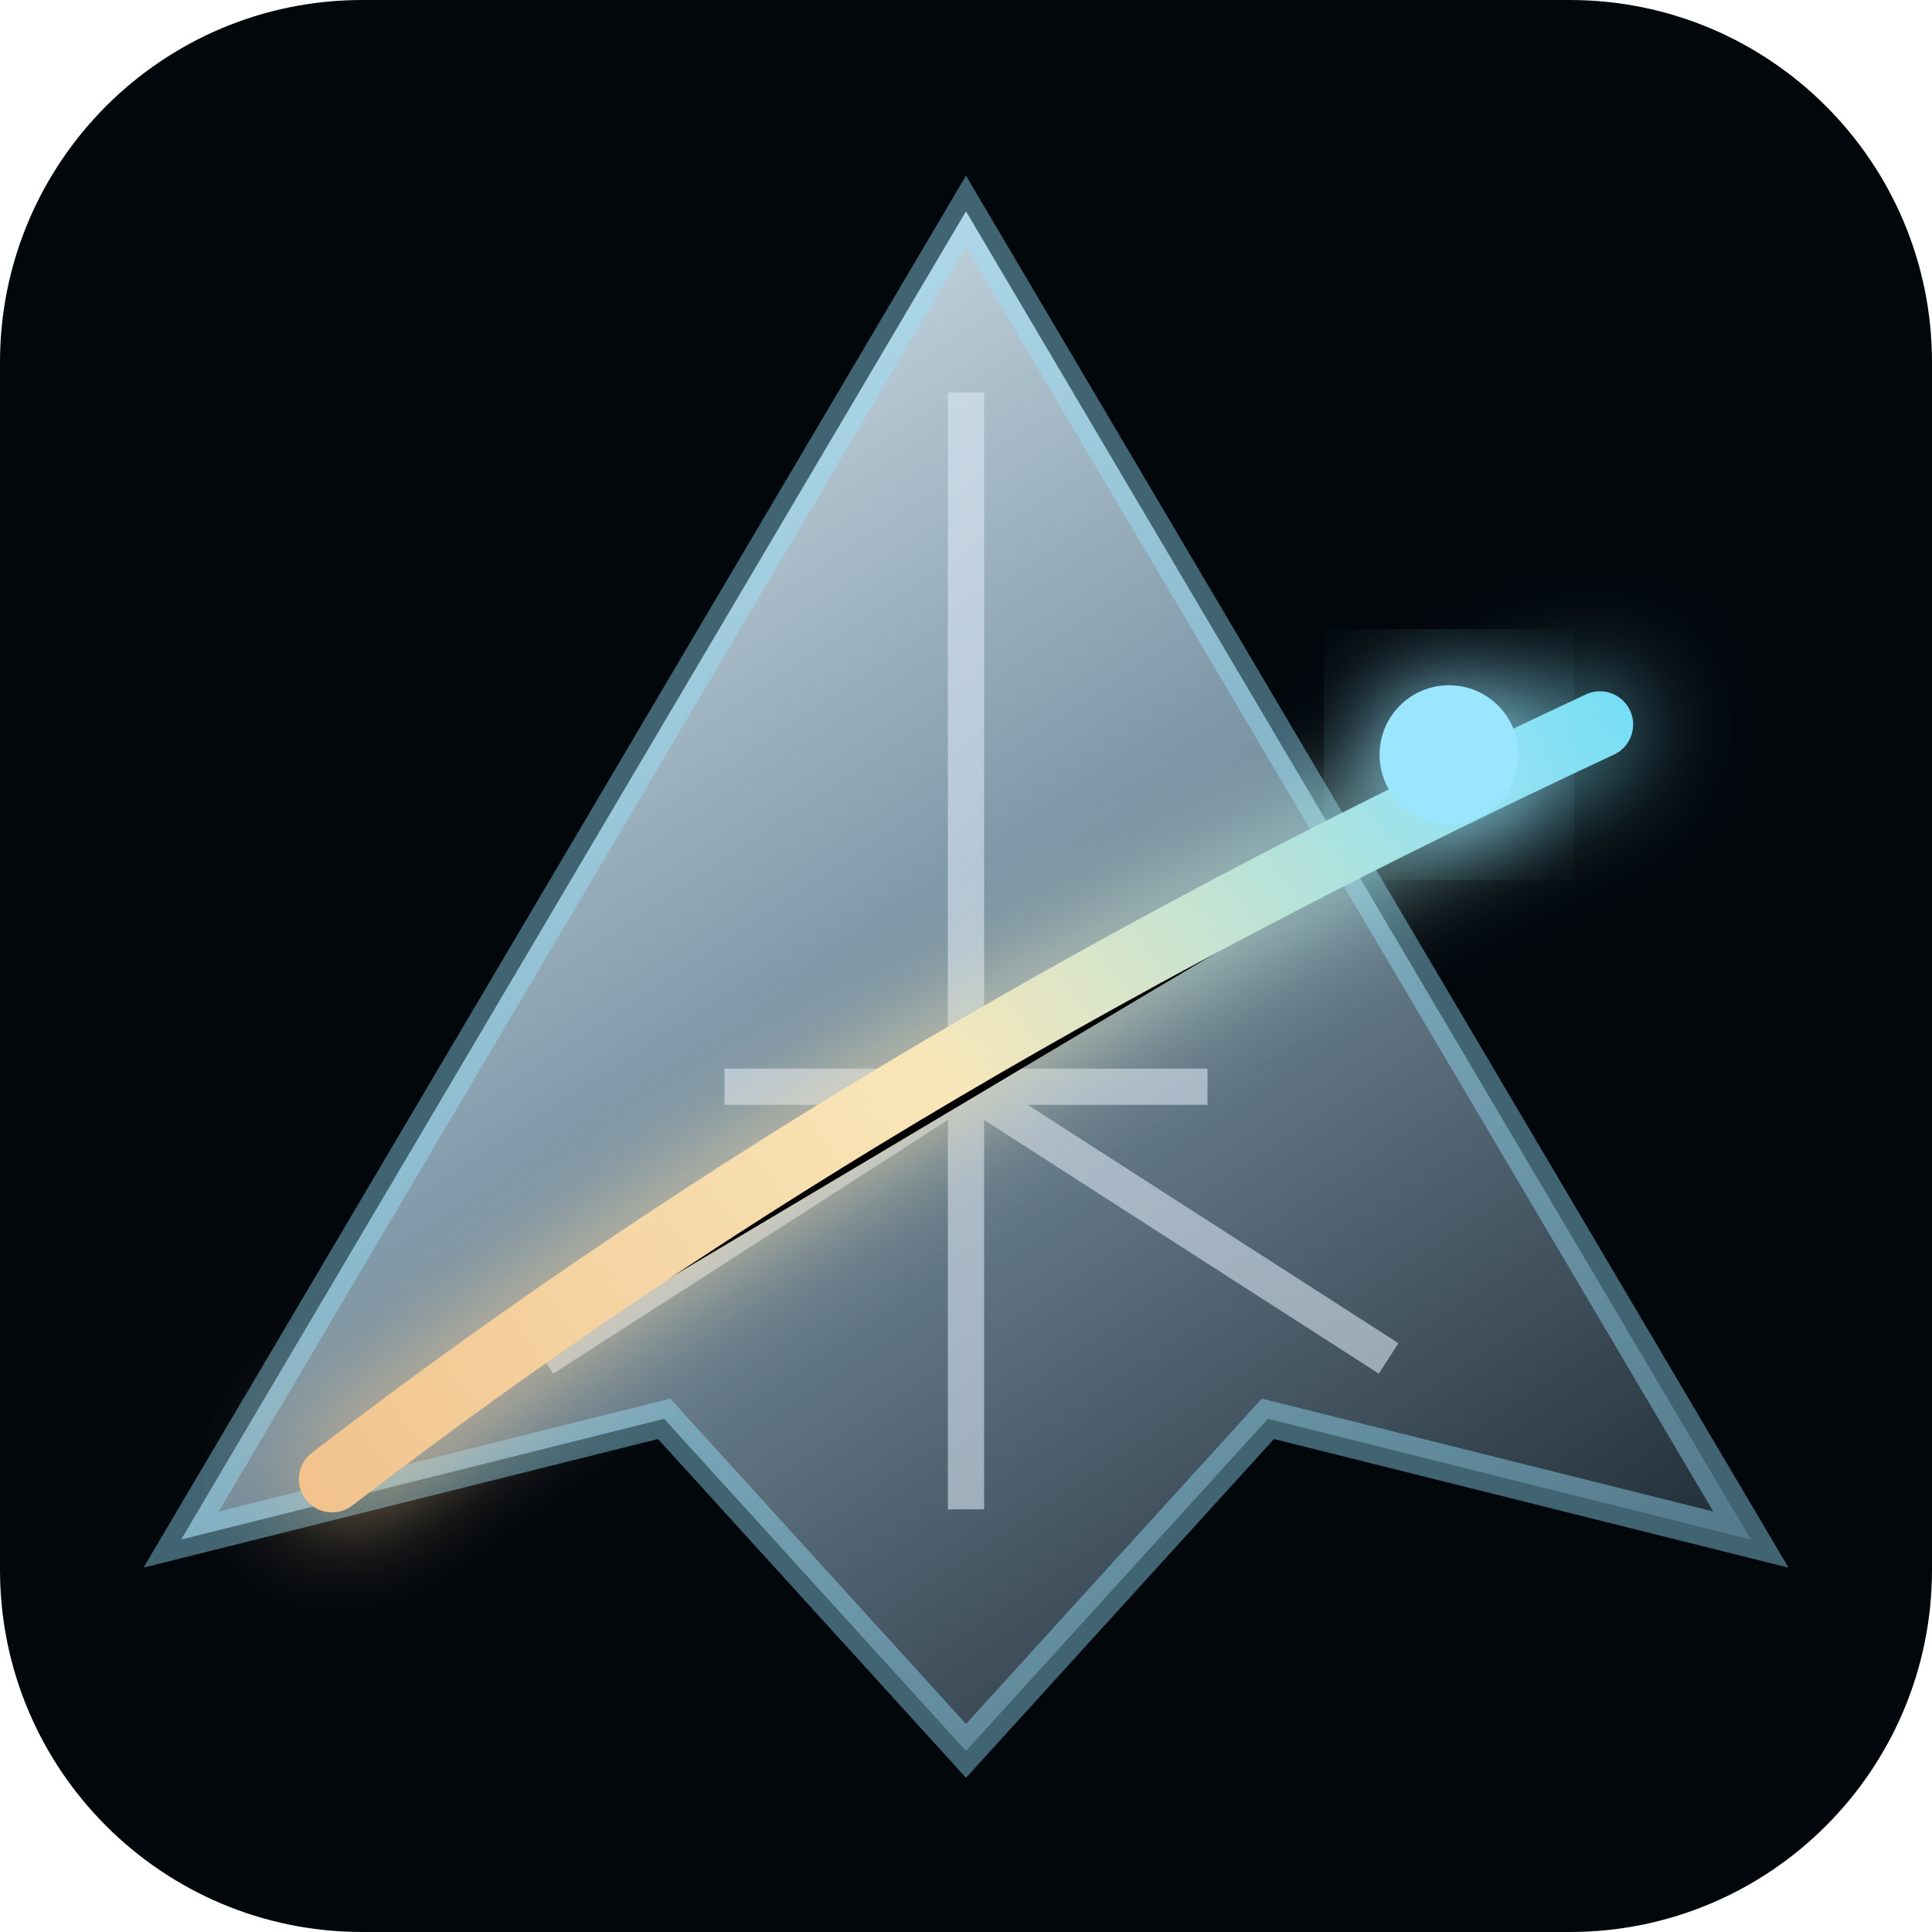
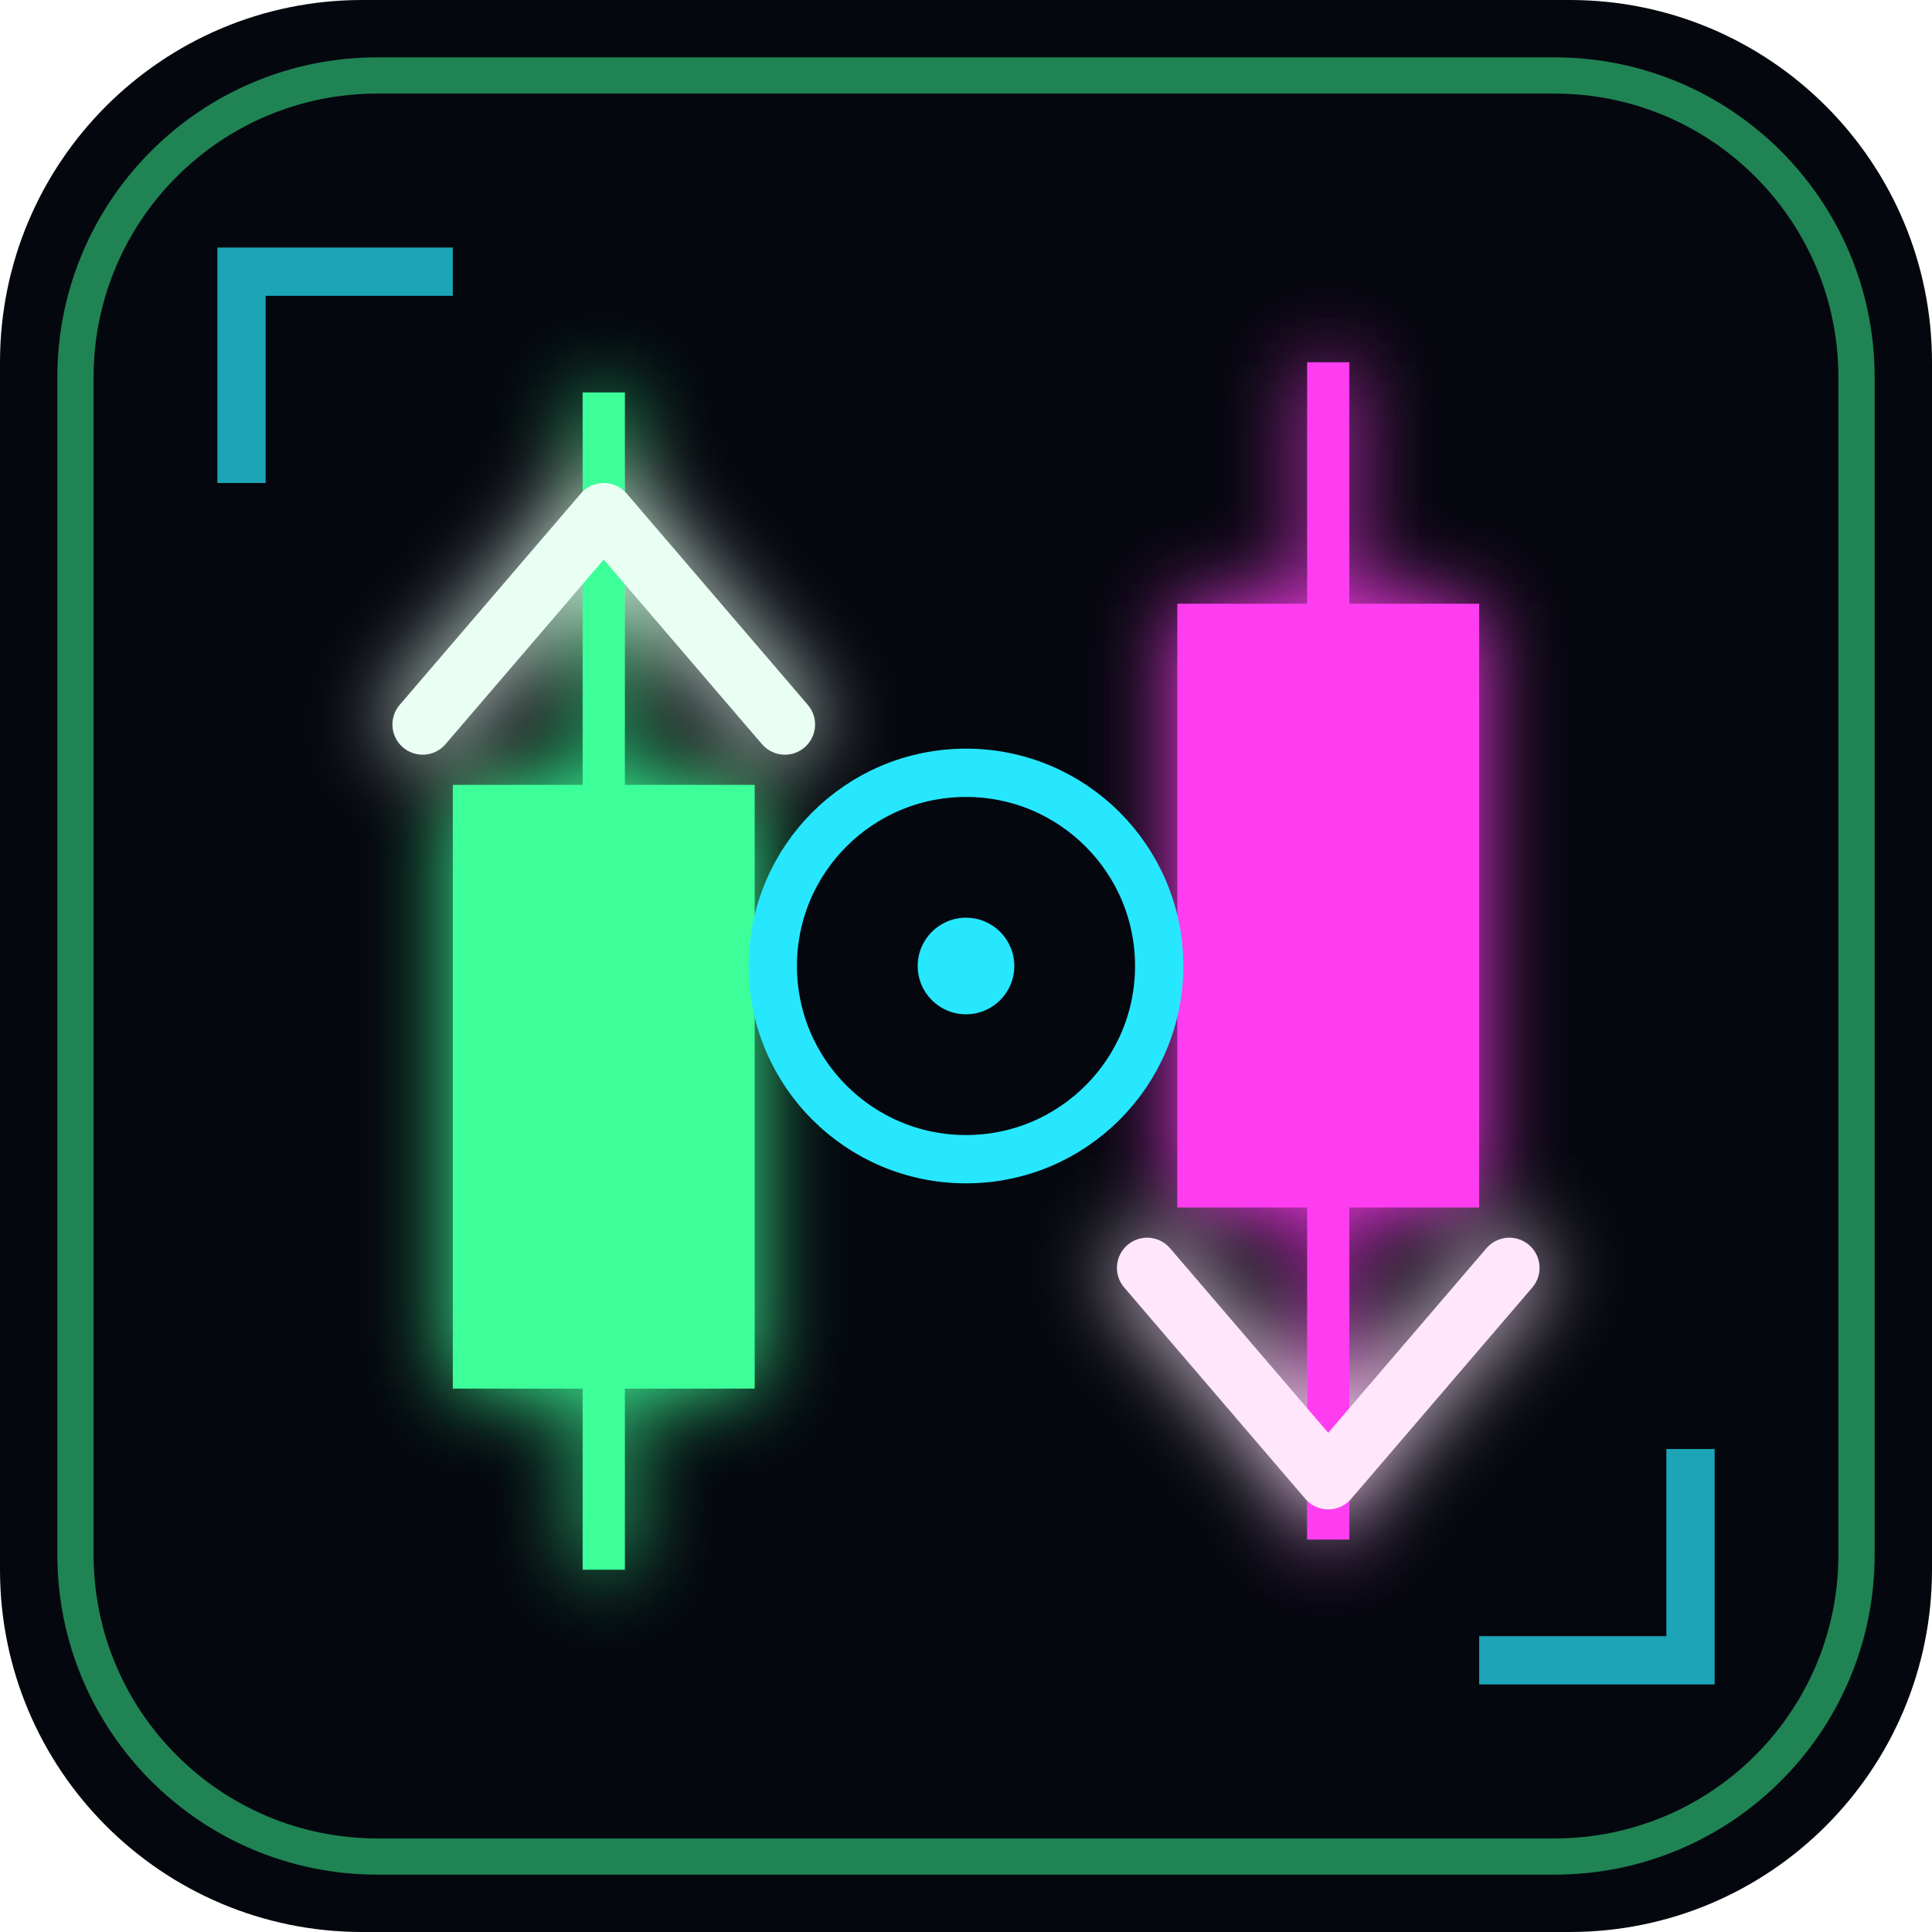
<svg xmlns="http://www.w3.org/2000/svg" viewBox="0 0 64 64">
  <defs>
-     <linearGradient id="hull" x1="16" y1="8" x2="48" y2="56" gradientUnits="userSpaceOnUse">
-       <stop stop-color="#d9e7ef" />
-       <stop offset=".46" stop-color="#7f98a8" />
-       <stop offset="1" stop-color="#24313b" />
-     </linearGradient>
-     <linearGradient id="gold" x1="10" y1="52" x2="54" y2="18" gradientUnits="userSpaceOnUse">
-       <stop stop-color="#f1c08a" />
-       <stop offset=".48" stop-color="#f9e7b9" />
-       <stop offset="1" stop-color="#65ddff" />
-     </linearGradient>
-     <filter id="glow" x="-40%" y="-40%" width="180%" height="180%">
-       <feGaussianBlur stdDeviation="1.8" result="b" />
+     <filter id="g" x="-40%" y="-40%" width="180%" height="180%">
+       <feGaussianBlur stdDeviation="1.4" result="b" />
      <feMerge>
        <feMergeNode in="b" />
        <feMergeNode in="SourceGraphic" />
      </feMerge>
    </filter>
  </defs>
-   <rect width="64" height="64" rx="12" fill="#02070c" />
-   <path d="M32 7 58 51 42 47 32 58 22 47 6 51 32 7Z" fill="url(#hull)" stroke="#9ae5ff" stroke-opacity=".42" stroke-width="1.2" />
-   <path d="M32 13v37M18 45l14-9 14 9M24 36h16" stroke="#dce8f7" stroke-opacity=".58" stroke-width="1.2" fill="none" />
-   <path d="M11 49c13-10 27-18 42-25" stroke="url(#gold)" stroke-width="2.2" stroke-linecap="round" filter="url(#glow)" />
-   <circle cx="48" cy="25" r="2.3" fill="#9ae5ff" filter="url(#glow)" />
+   <rect width="64" height="64" rx="12" fill="#05070e" />
+   <rect x="2.5" y="2.5" width="59" height="59" rx="10" fill="none" stroke="#3dff9a" stroke-opacity=".5" stroke-width="1.2" />
+   <path d="M8 16V9h7M56 48v7h-7" fill="none" stroke="#27e7ff" stroke-opacity=".7" stroke-width="1.6" />
+   <g filter="url(#g)">
+     <line x1="20" y1="13" x2="20" y2="52" stroke="#3dff9a" stroke-width="1.4" />
+     <rect x="15" y="26" width="10" height="20" fill="#3dff9a" />
+     <path d="M14 24l6-7 6 7" fill="none" stroke="#eafff4" stroke-width="2" stroke-linecap="round" stroke-linejoin="round" />
+   </g>
+   <g filter="url(#g)">
+     <line x1="44" y1="12" x2="44" y2="51" stroke="#ff3df0" stroke-width="1.4" />
+     <rect x="39" y="20" width="10" height="20" fill="#ff3df0" />
+     <path d="M38 42l6 7 6-7" fill="none" stroke="#ffe6fb" stroke-width="2" stroke-linecap="round" stroke-linejoin="round" />
+   </g>
+   <circle cx="32" cy="32" r="6.4" fill="#05070e" stroke="#27e7ff" stroke-width="1.6" />
+   <circle cx="32" cy="32" r="1.6" fill="#27e7ff" />
</svg>
